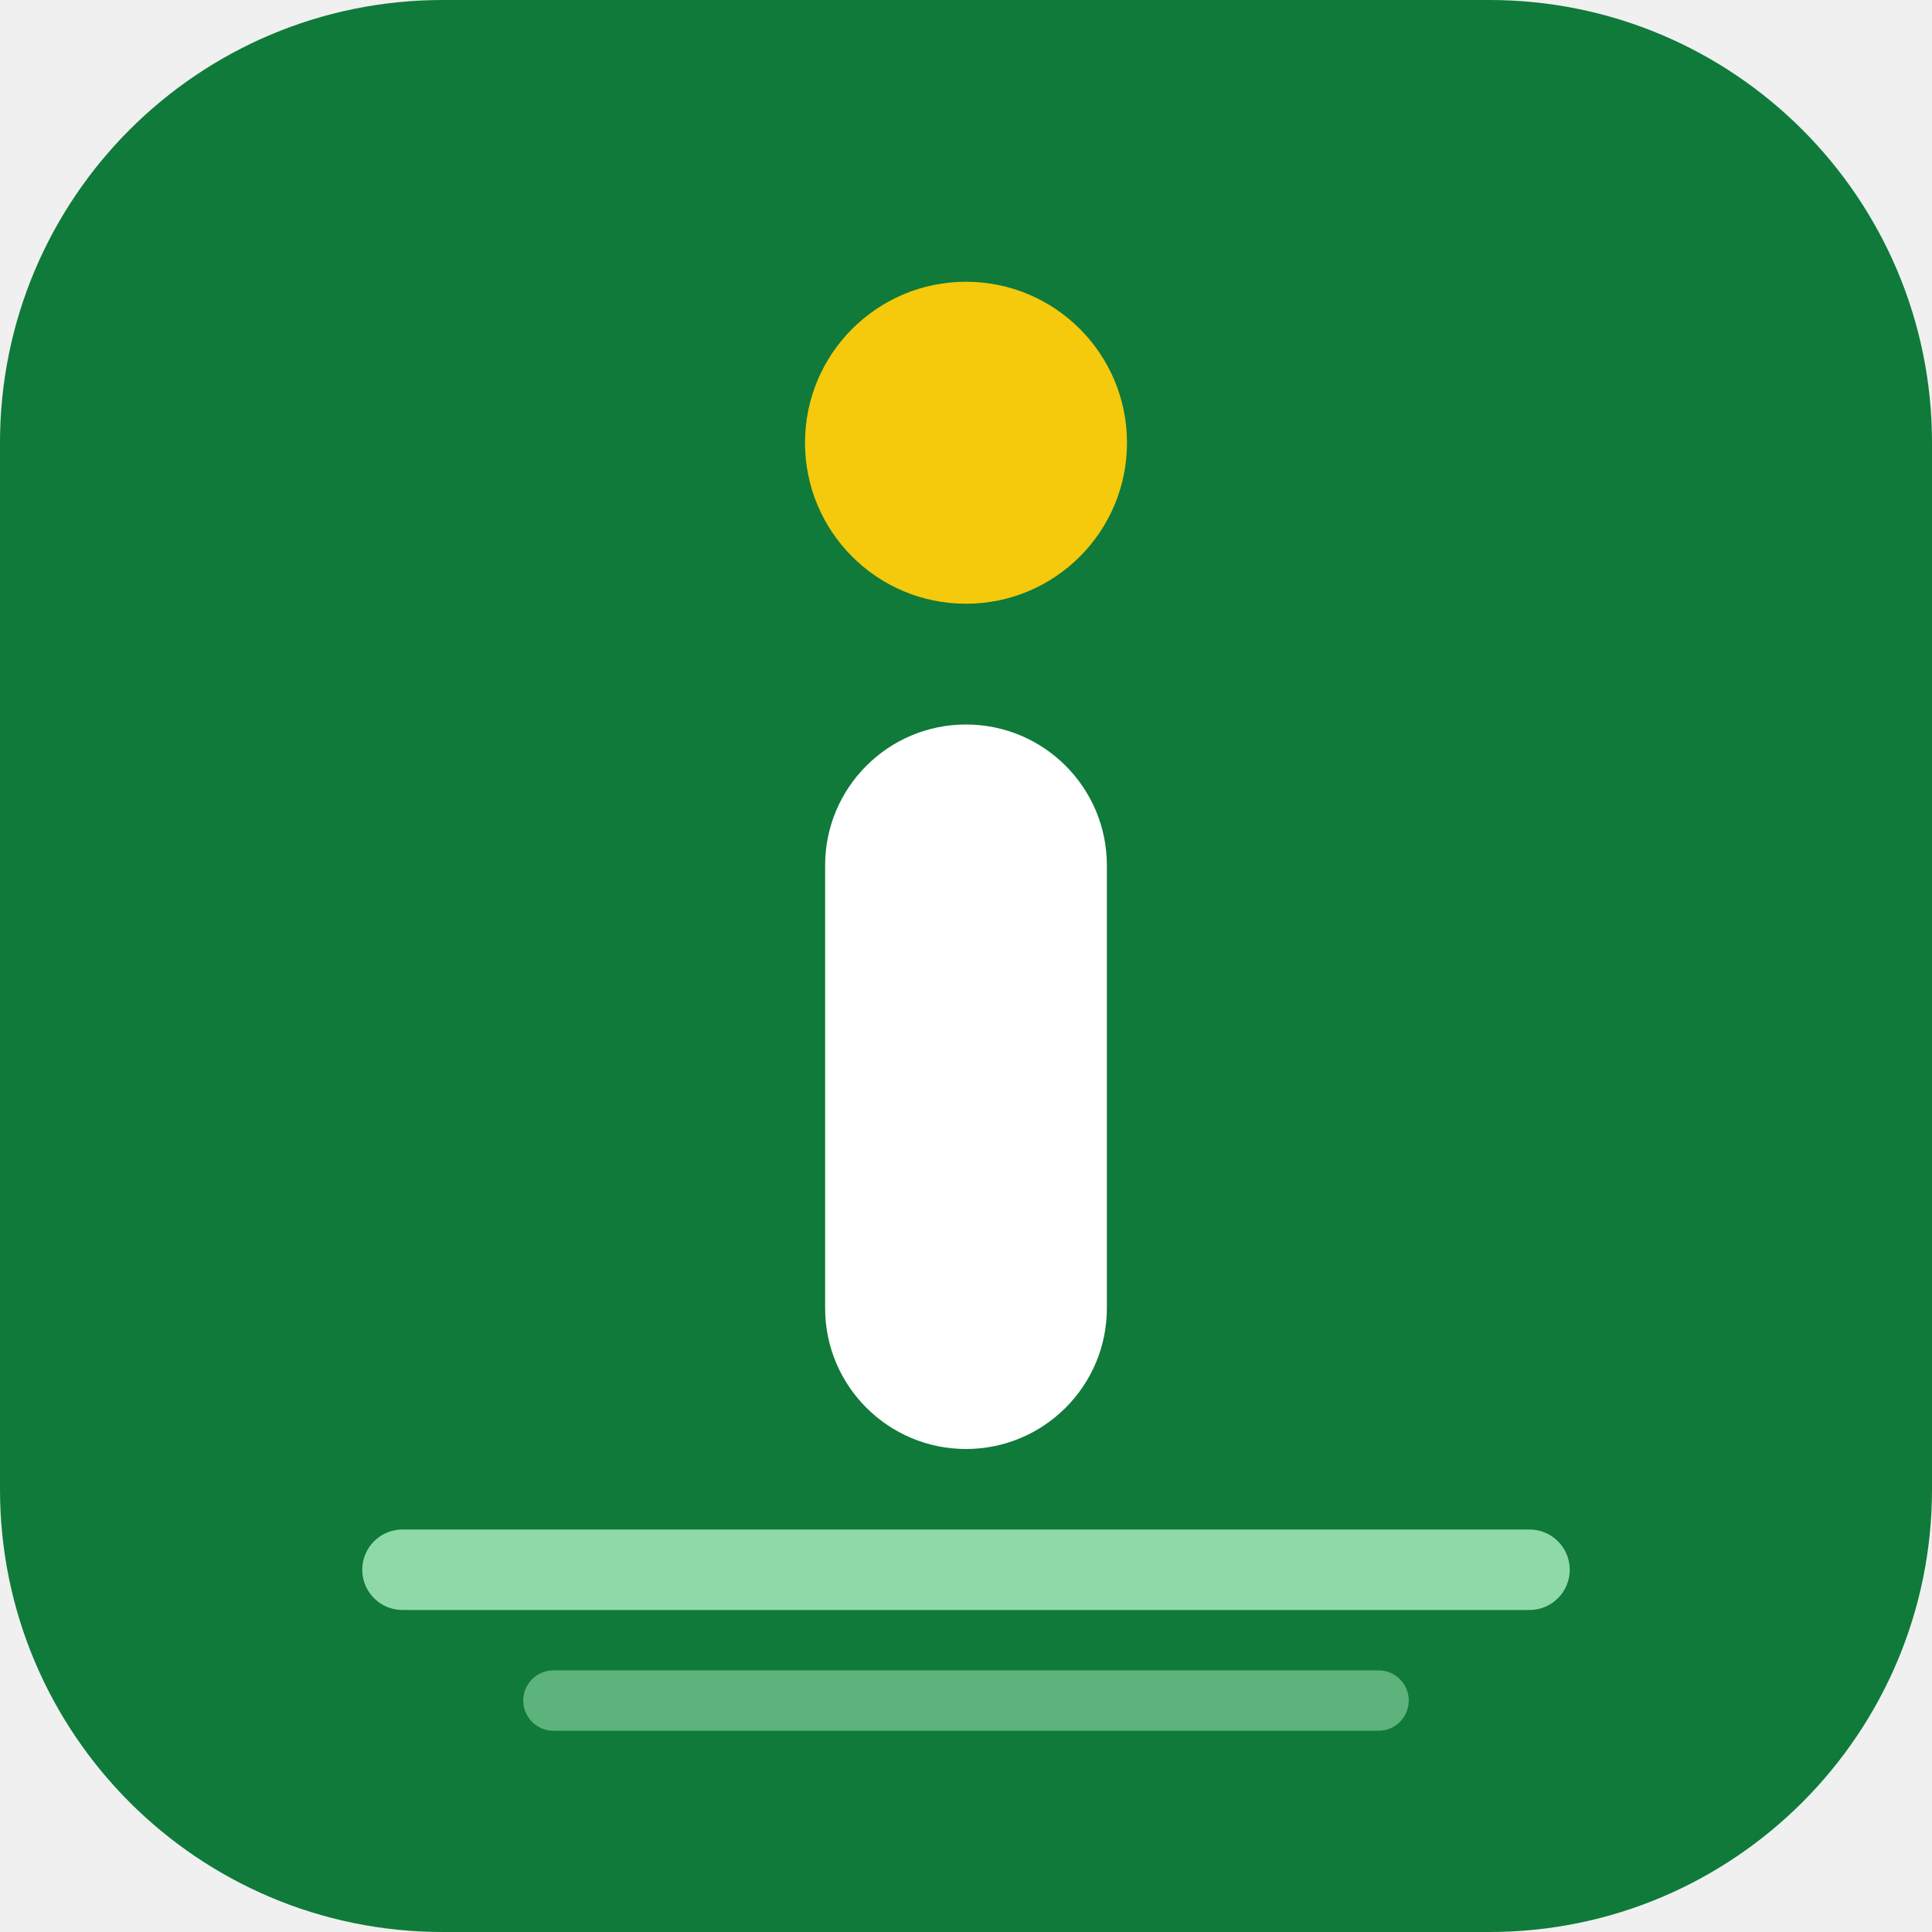
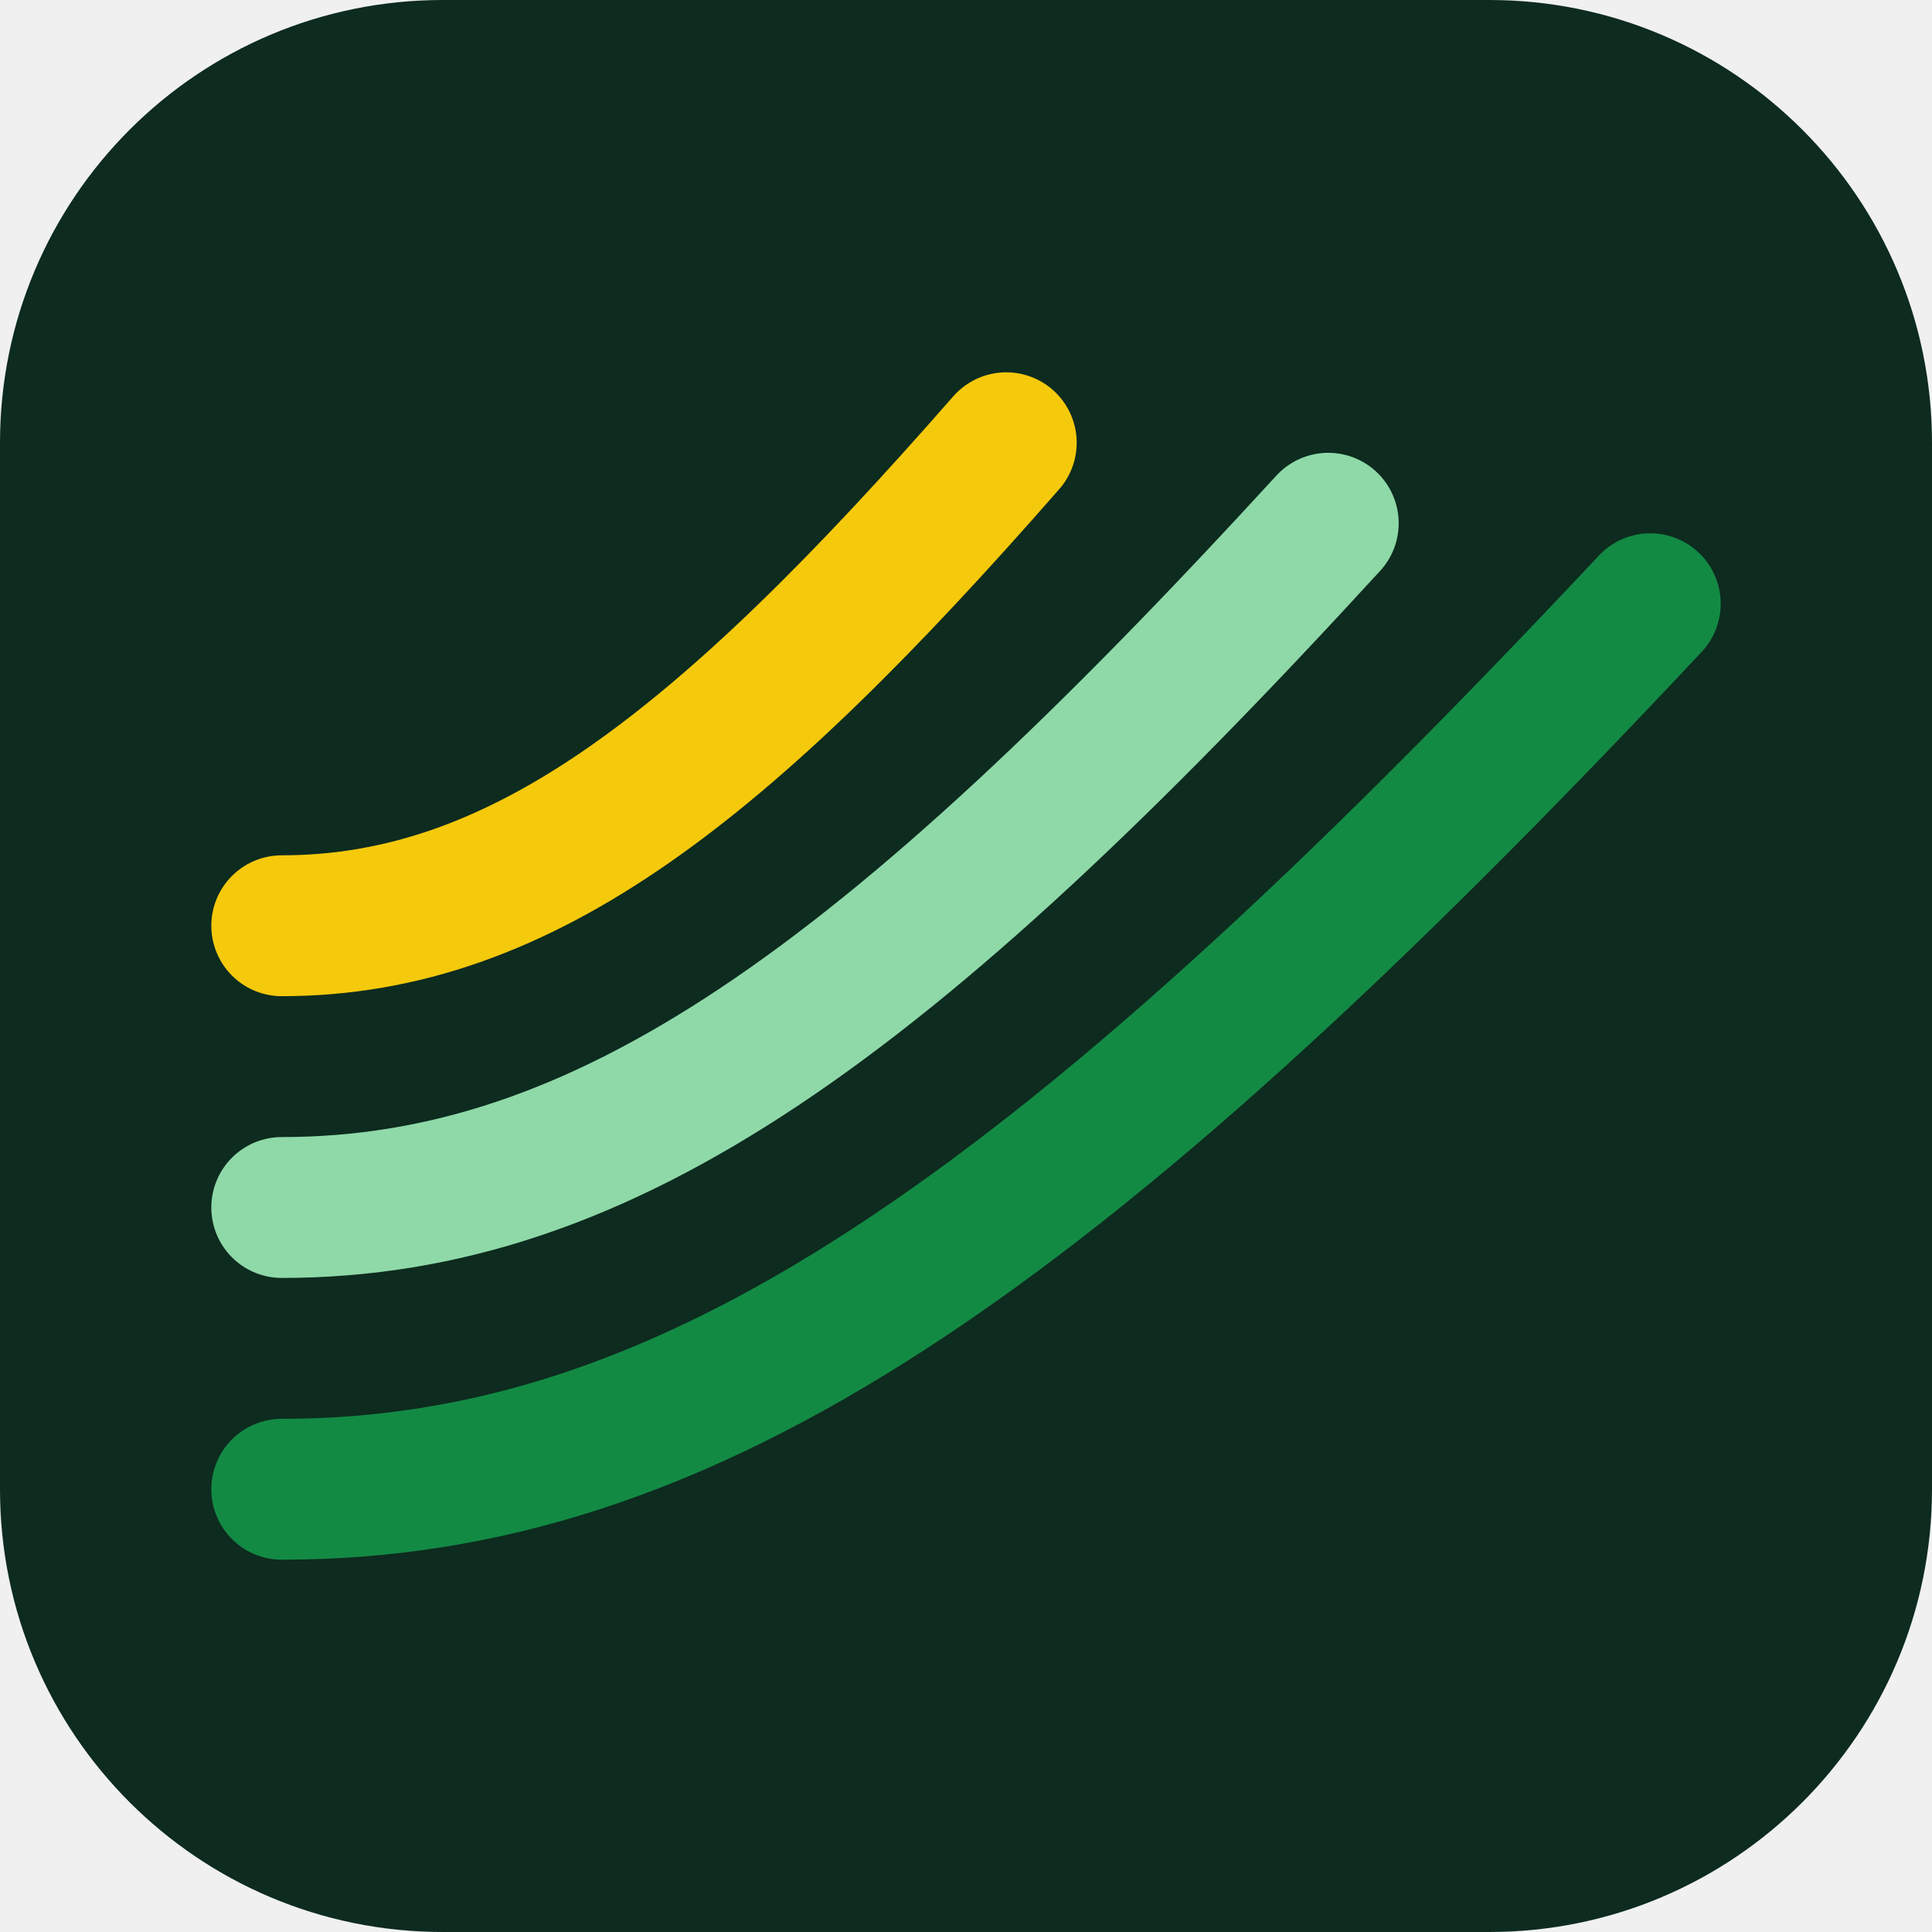
- <svg xmlns="http://www.w3.org/2000/svg" viewBox="0 0 96 96" width="96" height="96" role="img" aria-label="Ilevora mark, direction A: Furrow I (sketch)">
-   <rect width="96" height="96" rx="22" fill="#0F7A3A" />
-   <circle cx="48" cy="22" r="8" fill="#F5C90C" />
-   <rect x="41" y="36" width="14" height="36" rx="7" fill="#FFFFFF" />
-   <rect x="18" y="76" width="60" height="4" rx="2" fill="#8FD9A8" />
-   <rect x="26" y="83" width="44" height="3" rx="1.5" fill="#8FD9A8" opacity="0.6" />
+ <svg xmlns="http://www.w3.org/2000/svg" viewBox="0 0 96 96" width="96" height="96" role="img" aria-label="Ilevora mark, direction B: Rising rows (sketch)">
+   <rect width="96" height="96" rx="22" fill="#0D2B1F" />
+   <path d="M14 74 C34 74 52 62 82 30" fill="none" stroke="#138A44" stroke-width="7" stroke-linecap="round" />
+   <path d="M14 60 C30 60 44 50 66 26" fill="none" stroke="#8FD9A8" stroke-width="7" stroke-linecap="round" />
+   <path d="M14 46 C26 46 36 38 50 22" fill="none" stroke="#F5C90C" stroke-width="7" stroke-linecap="round" />
</svg>
